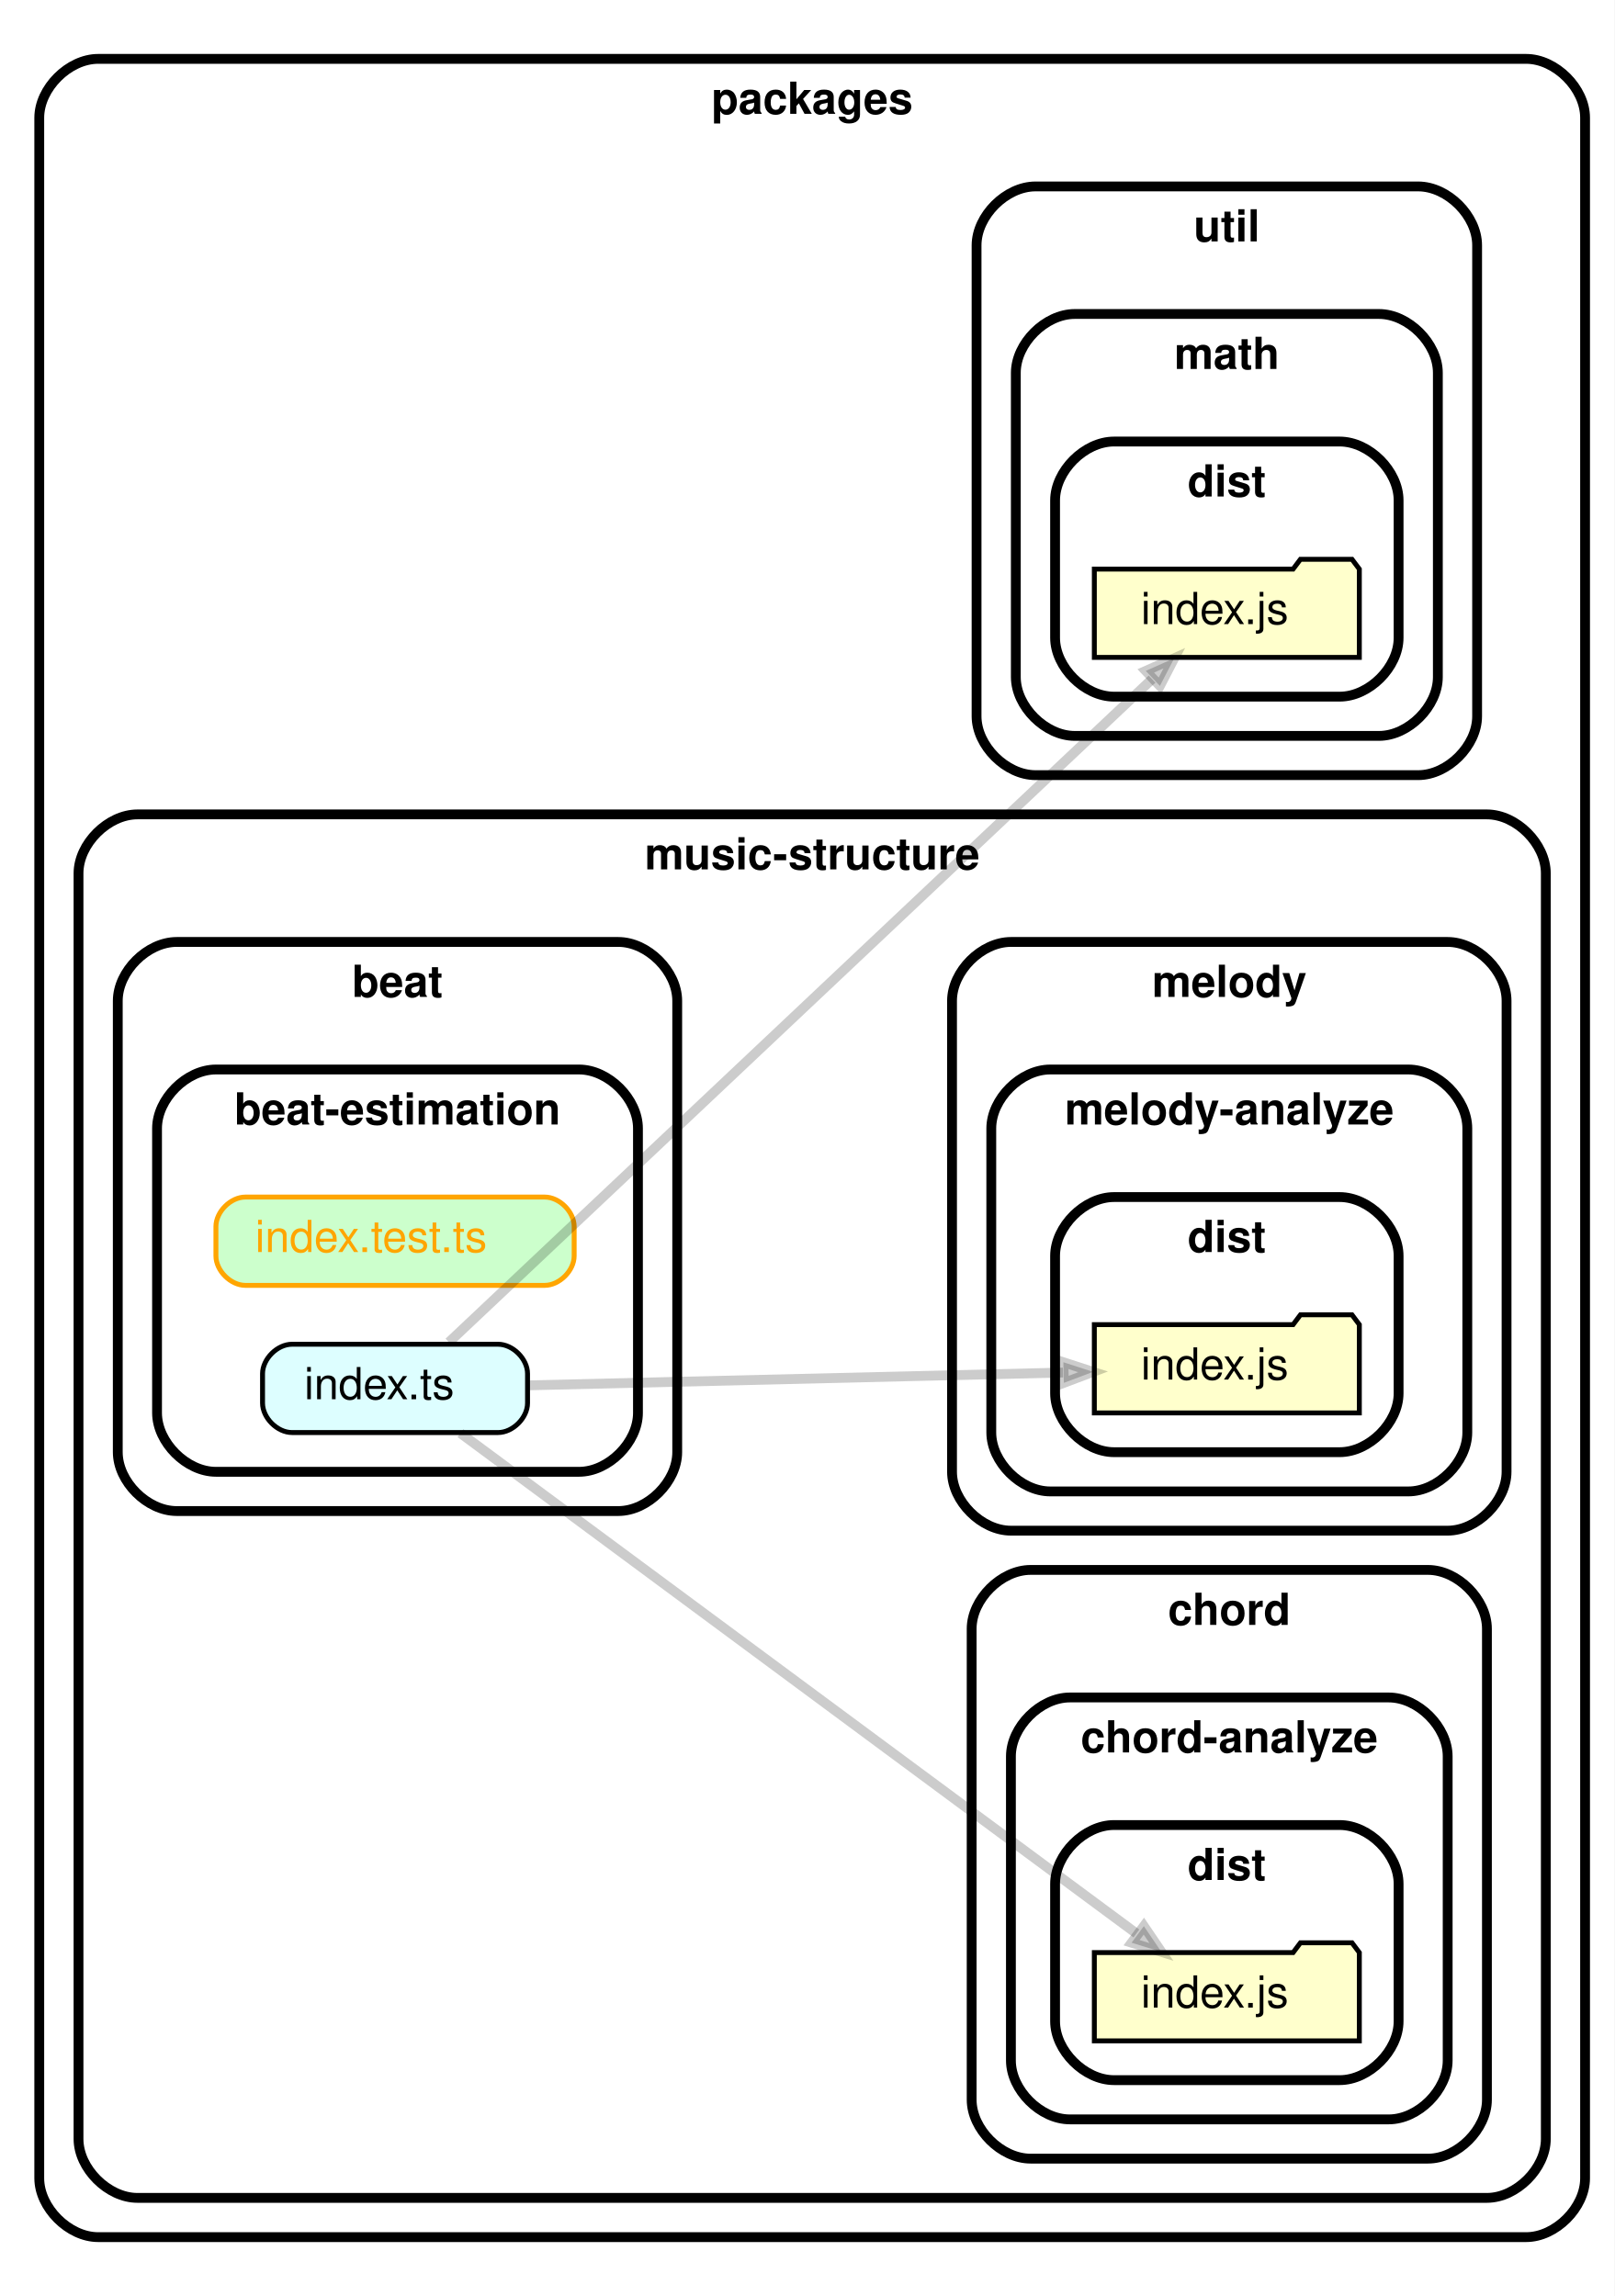
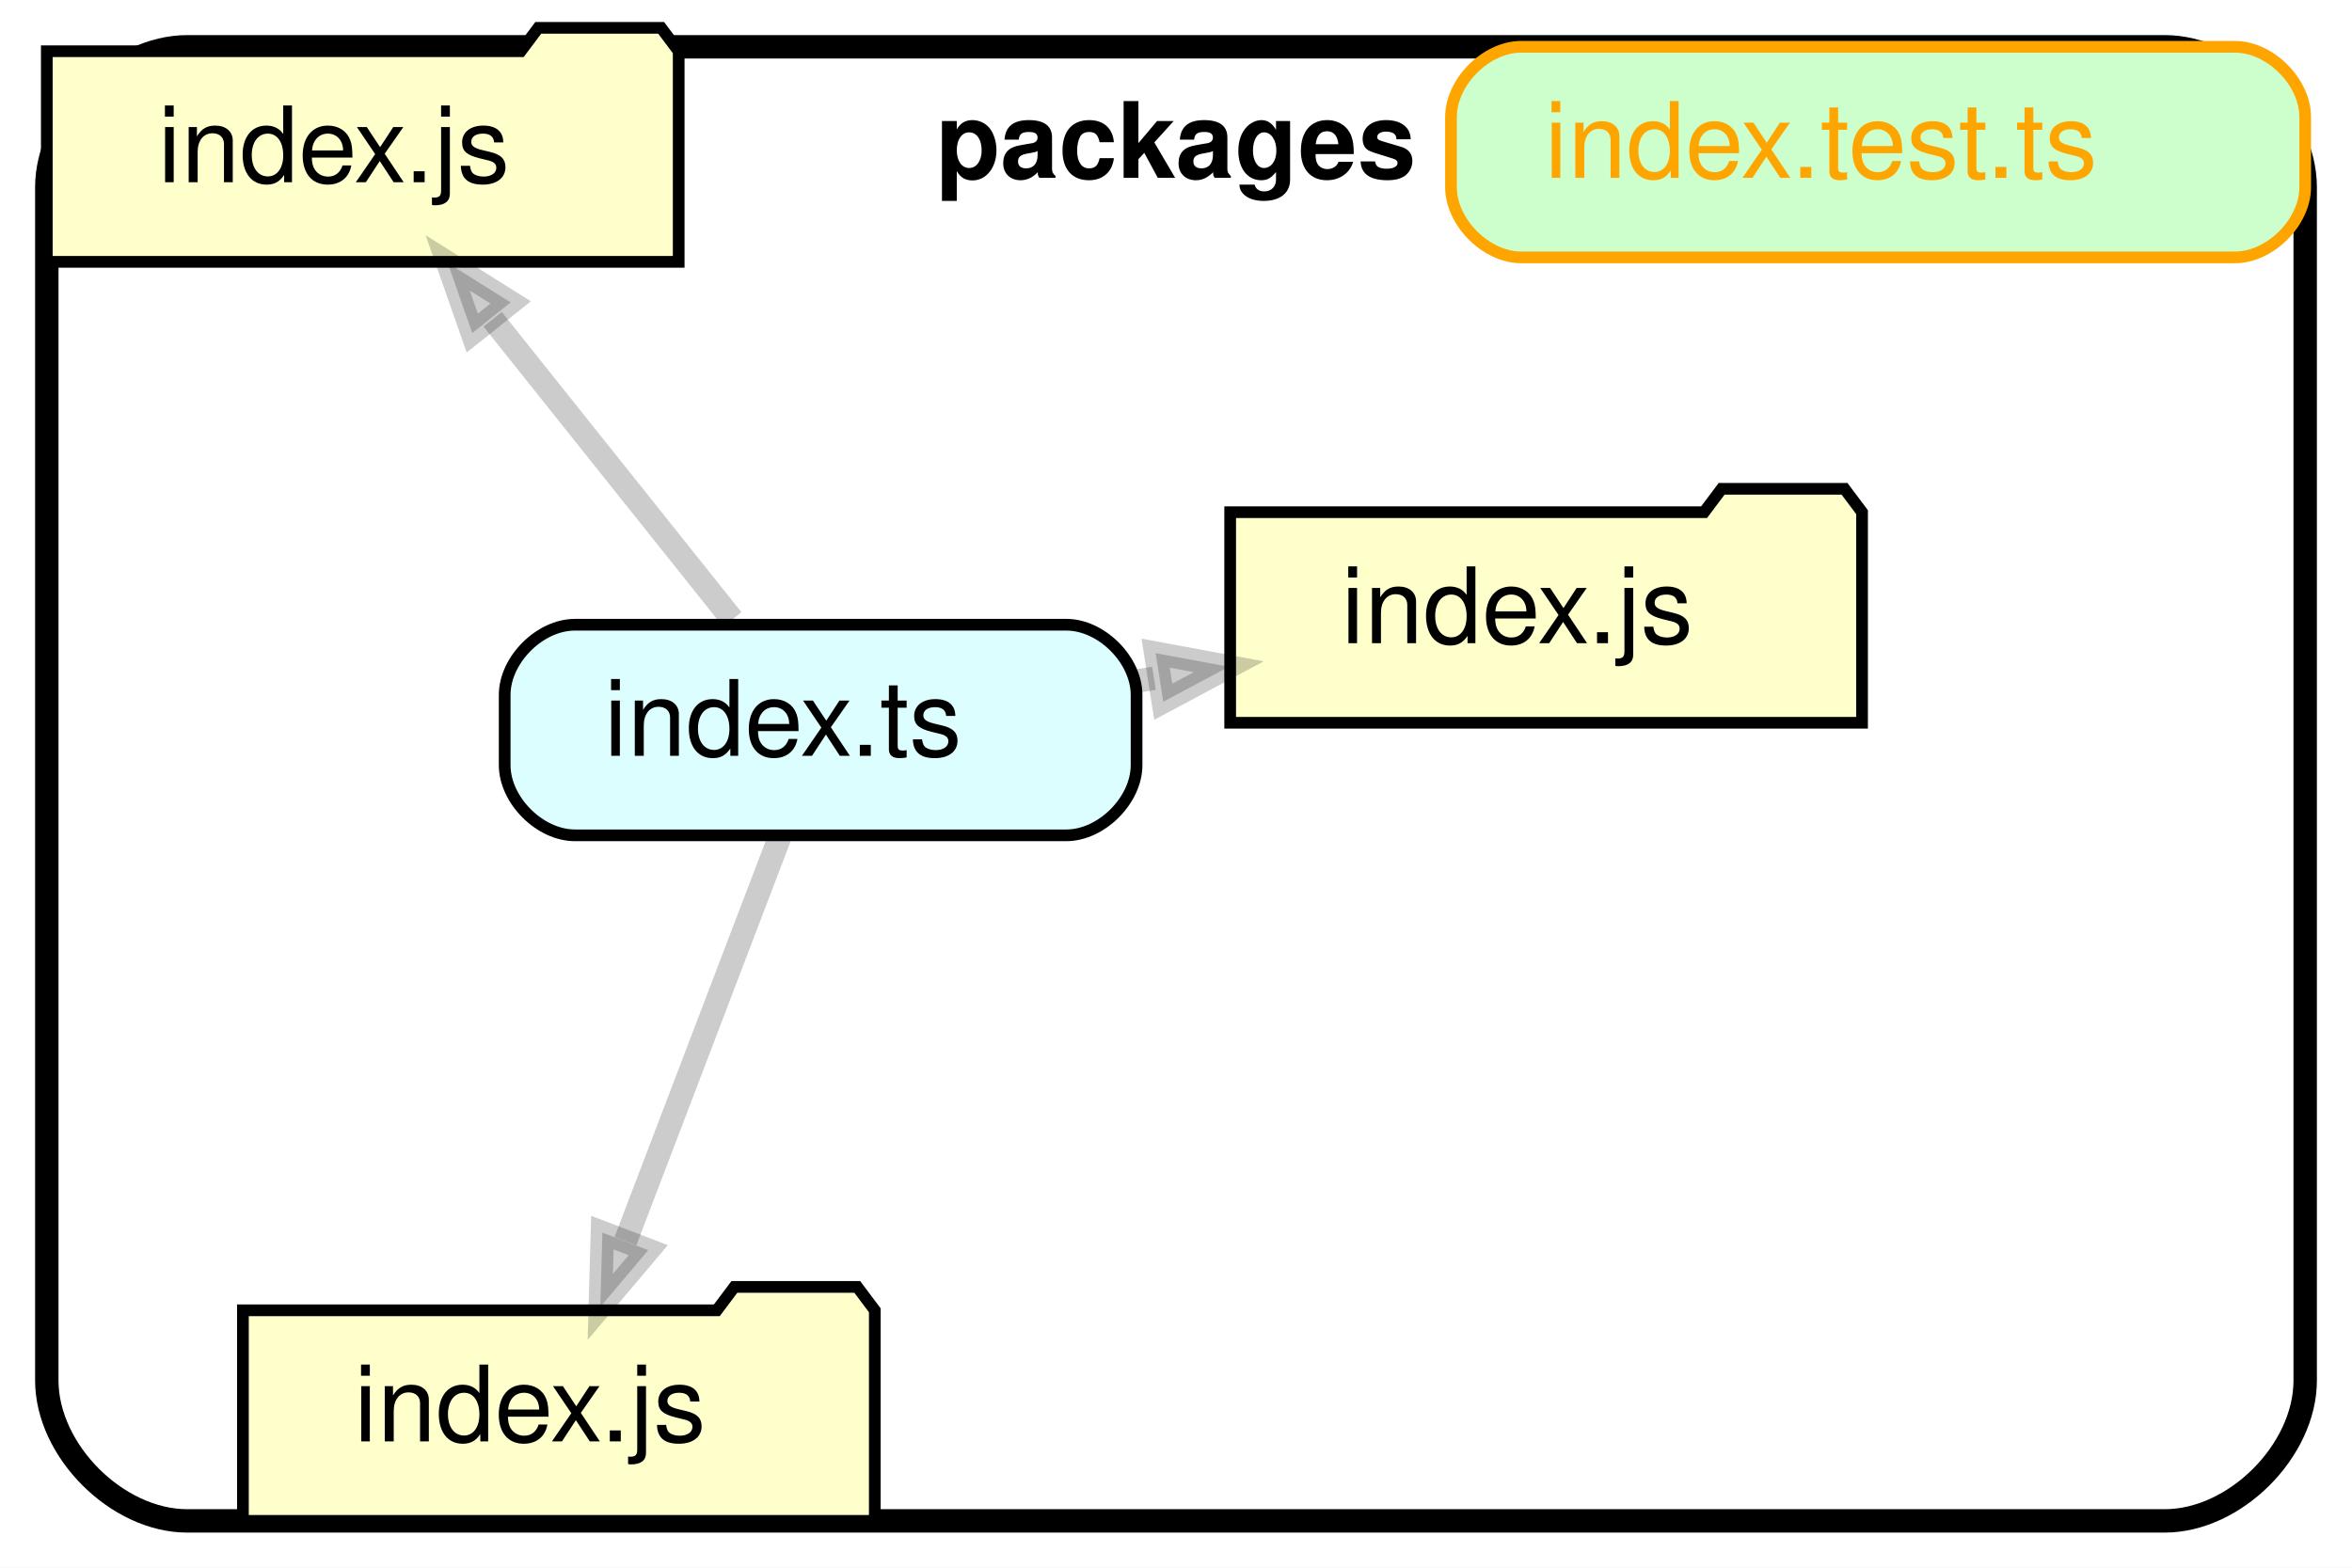
- <svg xmlns="http://www.w3.org/2000/svg" xmlns:xlink="http://www.w3.org/1999/xlink" width="329pt" height="468pt" viewBox="0.00 0.00 329.00 468.00">
-   <g id="graph0" class="graph" transform="scale(1 1) rotate(0) translate(4 464)">
-     <polygon fill="white" stroke="transparent" points="-4,4 -4,-464 325,-464 325,4 -4,4" />
+ <svg xmlns="http://www.w3.org/2000/svg" xmlns:xlink="http://www.w3.org/1999/xlink" width="201pt" height="134pt" viewBox="0.00 0.00 201.00 134.00">
+   <g id="graph0" class="graph" transform="scale(1 1) rotate(0) translate(4 130)">
+     <polygon fill="white" stroke="transparent" points="-4,4 -4,-130 197,-130 197,4 -4,4" />
    <g id="clust1" class="cluster">
-       <path fill="#ffffff" stroke="black" stroke-width="2" d="M16,-8C16,-8 307,-8 307,-8 313,-8 319,-14 319,-20 319,-20 319,-440 319,-440 319,-446 313,-452 307,-452 307,-452 16,-452 16,-452 10,-452 4,-446 4,-440 4,-440 4,-20 4,-20 4,-14 10,-8 16,-8" />
-       <text text-anchor="middle" x="161.5" y="-440.8" font-family="Helvetica,sans-Serif" font-weight="bold" font-size="9.00">packages</text>
-     </g>
-     <g id="clust2" class="cluster">
-       <path fill="#ffffff" stroke="black" stroke-width="2" d="M24,-16C24,-16 299,-16 299,-16 305,-16 311,-22 311,-28 311,-28 311,-286 311,-286 311,-292 305,-298 299,-298 299,-298 24,-298 24,-298 18,-298 12,-292 12,-286 12,-286 12,-28 12,-28 12,-22 18,-16 24,-16" />
-       <text text-anchor="middle" x="161.5" y="-286.8" font-family="Helvetica,sans-Serif" font-weight="bold" font-size="9.00">music-structure</text>
-     </g>
-     <g id="clust3" class="cluster">
-       <path fill="#ffffff" stroke="black" stroke-width="2" d="M32,-156C32,-156 122,-156 122,-156 128,-156 134,-162 134,-168 134,-168 134,-260 134,-260 134,-266 128,-272 122,-272 122,-272 32,-272 32,-272 26,-272 20,-266 20,-260 20,-260 20,-168 20,-168 20,-162 26,-156 32,-156" />
-       <text text-anchor="middle" x="77" y="-260.8" font-family="Helvetica,sans-Serif" font-weight="bold" font-size="9.00">beat</text>
-     </g>
-     <g id="clust4" class="cluster">
-       <path fill="#ffffff" stroke="black" stroke-width="2" d="M40,-164C40,-164 114,-164 114,-164 120,-164 126,-170 126,-176 126,-176 126,-234 126,-234 126,-240 120,-246 114,-246 114,-246 40,-246 40,-246 34,-246 28,-240 28,-234 28,-234 28,-176 28,-176 28,-170 34,-164 40,-164" />
-       <text text-anchor="middle" x="77" y="-234.8" font-family="Helvetica,sans-Serif" font-weight="bold" font-size="9.00">beat-estimation</text>
-     </g>
-     <g id="clust5" class="cluster">
-       <path fill="#ffffff" stroke="black" stroke-width="2" d="M206,-24C206,-24 287,-24 287,-24 293,-24 299,-30 299,-36 299,-36 299,-132 299,-132 299,-138 293,-144 287,-144 287,-144 206,-144 206,-144 200,-144 194,-138 194,-132 194,-132 194,-36 194,-36 194,-30 200,-24 206,-24" />
-       <text text-anchor="middle" x="246.5" y="-132.8" font-family="Helvetica,sans-Serif" font-weight="bold" font-size="9.00">chord</text>
-     </g>
-     <g id="clust6" class="cluster">
-       <path fill="#ffffff" stroke="black" stroke-width="2" d="M214,-32C214,-32 279,-32 279,-32 285,-32 291,-38 291,-44 291,-44 291,-106 291,-106 291,-112 285,-118 279,-118 279,-118 214,-118 214,-118 208,-118 202,-112 202,-106 202,-106 202,-44 202,-44 202,-38 208,-32 214,-32" />
-       <text text-anchor="middle" x="246.5" y="-106.8" font-family="Helvetica,sans-Serif" font-weight="bold" font-size="9.00">chord-analyze</text>
-     </g>
-     <g id="clust7" class="cluster">
-       <path fill="#ffffff" stroke="black" stroke-width="2" d="M223,-40C223,-40 269,-40 269,-40 275,-40 281,-46 281,-52 281,-52 281,-80 281,-80 281,-86 275,-92 269,-92 269,-92 223,-92 223,-92 217,-92 211,-86 211,-80 211,-80 211,-52 211,-52 211,-46 217,-40 223,-40" />
-       <text text-anchor="middle" x="246" y="-80.8" font-family="Helvetica,sans-Serif" font-weight="bold" font-size="9.00">dist</text>
-     </g>
-     <g id="clust8" class="cluster">
-       <path fill="#ffffff" stroke="black" stroke-width="2" d="M202,-152C202,-152 291,-152 291,-152 297,-152 303,-158 303,-164 303,-164 303,-260 303,-260 303,-266 297,-272 291,-272 291,-272 202,-272 202,-272 196,-272 190,-266 190,-260 190,-260 190,-164 190,-164 190,-158 196,-152 202,-152" />
-       <text text-anchor="middle" x="246.5" y="-260.8" font-family="Helvetica,sans-Serif" font-weight="bold" font-size="9.00">melody</text>
-     </g>
-     <g id="clust9" class="cluster">
-       <path fill="#ffffff" stroke="black" stroke-width="2" d="M210,-160C210,-160 283,-160 283,-160 289,-160 295,-166 295,-172 295,-172 295,-234 295,-234 295,-240 289,-246 283,-246 283,-246 210,-246 210,-246 204,-246 198,-240 198,-234 198,-234 198,-172 198,-172 198,-166 204,-160 210,-160" />
-       <text text-anchor="middle" x="246.5" y="-234.8" font-family="Helvetica,sans-Serif" font-weight="bold" font-size="9.00">melody-analyze</text>
-     </g>
-     <g id="clust10" class="cluster">
-       <path fill="#ffffff" stroke="black" stroke-width="2" d="M223,-168C223,-168 269,-168 269,-168 275,-168 281,-174 281,-180 281,-180 281,-208 281,-208 281,-214 275,-220 269,-220 269,-220 223,-220 223,-220 217,-220 211,-214 211,-208 211,-208 211,-180 211,-180 211,-174 217,-168 223,-168" />
-       <text text-anchor="middle" x="246" y="-208.8" font-family="Helvetica,sans-Serif" font-weight="bold" font-size="9.00">dist</text>
-     </g>
-     <g id="clust11" class="cluster">
-       <path fill="#ffffff" stroke="black" stroke-width="2" d="M207,-306C207,-306 285,-306 285,-306 291,-306 297,-312 297,-318 297,-318 297,-414 297,-414 297,-420 291,-426 285,-426 285,-426 207,-426 207,-426 201,-426 195,-420 195,-414 195,-414 195,-318 195,-318 195,-312 201,-306 207,-306" />
-       <text text-anchor="middle" x="246" y="-414.8" font-family="Helvetica,sans-Serif" font-weight="bold" font-size="9.00">util</text>
-     </g>
-     <g id="clust12" class="cluster">
-       <path fill="#ffffff" stroke="black" stroke-width="2" d="M215,-314C215,-314 277,-314 277,-314 283,-314 289,-320 289,-326 289,-326 289,-388 289,-388 289,-394 283,-400 277,-400 277,-400 215,-400 215,-400 209,-400 203,-394 203,-388 203,-388 203,-326 203,-326 203,-320 209,-314 215,-314" />
-       <text text-anchor="middle" x="246" y="-388.8" font-family="Helvetica,sans-Serif" font-weight="bold" font-size="9.00">math</text>
-     </g>
-     <g id="clust13" class="cluster">
-       <path fill="#ffffff" stroke="black" stroke-width="2" d="M223,-322C223,-322 269,-322 269,-322 275,-322 281,-328 281,-334 281,-334 281,-362 281,-362 281,-368 275,-374 269,-374 269,-374 223,-374 223,-374 217,-374 211,-368 211,-362 211,-362 211,-334 211,-334 211,-328 217,-322 223,-322" />
-       <text text-anchor="middle" x="246" y="-362.8" font-family="Helvetica,sans-Serif" font-weight="bold" font-size="9.00">dist</text>
+       <path fill="#ffffff" stroke="black" stroke-width="2" d="M12,0C12,0 181,0 181,0 187,0 193,-6 193,-12 193,-12 193,-114 193,-114 193,-120 187,-126 181,-126 181,-126 12,-126 12,-126 6,-126 0,-120 0,-114 0,-114 0,-12 0,-12 0,-6 6,0 12,0" />
+       <text text-anchor="middle" x="96.5" y="-114.8" font-family="Helvetica,sans-Serif" font-weight="bold" font-size="9.00">packages</text>
    </g>
    <g id="node1" class="node">
      <g id="a_node1">
        <a xlink:href="packages/music-structure/beat/beat-estimation/index.test.ts" xlink:title="no-orphans">
-           <path fill="#ccffcc" stroke="orange" d="M107,-220C107,-220 46,-220 46,-220 43,-220 40,-217 40,-214 40,-214 40,-208 40,-208 40,-205 43,-202 46,-202 46,-202 107,-202 107,-202 110,-202 113,-205 113,-208 113,-208 113,-214 113,-214 113,-217 110,-220 107,-220" />
-           <text text-anchor="start" x="48" y="-208.8" font-family="Helvetica,sans-Serif" font-size="9.00" fill="orange">index.test.ts</text>
+           <path fill="#ccffcc" stroke="orange" d="M187,-126C187,-126 126,-126 126,-126 123,-126 120,-123 120,-120 120,-120 120,-114 120,-114 120,-111 123,-108 126,-108 126,-108 187,-108 187,-108 190,-108 193,-111 193,-114 193,-114 193,-120 193,-120 193,-123 190,-126 187,-126" />
+           <text text-anchor="start" x="128" y="-114.8" font-family="Helvetica,sans-Serif" font-size="9.00" fill="orange">index.test.ts</text>
        </a>
      </g>
    </g>
    <g id="node2" class="node">
      <g id="a_node2">
        <a xlink:href="packages/music-structure/beat/beat-estimation/index.ts" xlink:title="index.ts">
-           <path fill="#ddfeff" stroke="black" d="M97.5,-190C97.5,-190 55.5,-190 55.5,-190 52.5,-190 49.5,-187 49.5,-184 49.5,-184 49.5,-178 49.5,-178 49.5,-175 52.5,-172 55.5,-172 55.5,-172 97.5,-172 97.5,-172 100.5,-172 103.5,-175 103.5,-178 103.5,-178 103.5,-184 103.5,-184 103.5,-187 100.5,-190 97.5,-190" />
-           <text text-anchor="start" x="58" y="-178.8" font-family="Helvetica,sans-Serif" font-size="9.00">index.ts</text>
+           <path fill="#ddfeff" stroke="black" d="M87.13,-76.6C87.13,-76.6 45.13,-76.6 45.13,-76.6 42.13,-76.6 39.13,-73.6 39.13,-70.6 39.13,-70.6 39.13,-64.6 39.13,-64.6 39.13,-61.6 42.13,-58.6 45.13,-58.6 45.13,-58.6 87.13,-58.6 87.13,-58.6 90.13,-58.6 93.13,-61.6 93.13,-64.6 93.13,-64.6 93.13,-70.6 93.13,-70.6 93.13,-73.6 90.13,-76.6 87.13,-76.6" />
+           <text text-anchor="start" x="47.63" y="-65.4" font-family="Helvetica,sans-Serif" font-size="9.00">index.ts</text>
        </a>
      </g>
    </g>
    <g id="node3" class="node">
      <g id="a_node3">
        <a xlink:href="packages/music-structure/chord/chord-analyze/dist/index.js" xlink:title="index.js">
-           <polygon fill="#ffffcc" stroke="black" points="273,-66 271.5,-68 261,-68 259.5,-66 219,-66 219,-48 273,-48 273,-66" />
-           <text text-anchor="start" x="228.5" y="-54.8" font-family="Helvetica,sans-Serif" font-size="9.00">index.js</text>
+           <polygon fill="#ffffcc" stroke="black" points="155.13,-86.22 153.63,-88.22 143.13,-88.22 141.63,-86.22 101.13,-86.22 101.13,-68.22 155.13,-68.22 155.13,-86.22" />
+           <text text-anchor="start" x="110.63" y="-75.02" font-family="Helvetica,sans-Serif" font-size="9.00">index.js</text>
        </a>
      </g>
    </g>
    <g id="edge1" class="edge">
-       <path fill="none" stroke="#000000" stroke-width="2" stroke-opacity="0.2" d="M89.82,-171.88C119.22,-150.12 193.58,-95.06 227.57,-69.9" />
-       <polygon fill="#000000" fill-opacity="0.2" stroke="#000000" stroke-width="2" stroke-opacity="0.2" points="229.09,-71.39 232.67,-66.13 226.59,-68.01 229.09,-71.39" />
+       <path fill="none" stroke="#000000" stroke-width="2" stroke-opacity="0.2" d="M93.14,-71.79C93.63,-71.87 94.12,-71.94 94.62,-72.02" />
+       <polygon fill="#000000" fill-opacity="0.2" stroke="#000000" stroke-width="2" stroke-opacity="0.2" points="94.76,-74.17 101.01,-73.01 95.41,-70.02 94.76,-74.17" />
    </g>
    <g id="node4" class="node">
      <g id="a_node4">
        <a xlink:href="packages/util/math/dist/index.js" xlink:title="index.js">
-           <polygon fill="#ffffcc" stroke="black" points="273,-348 271.5,-350 261,-350 259.5,-348 219,-348 219,-330 273,-330 273,-348" />
-           <text text-anchor="start" x="228.5" y="-336.8" font-family="Helvetica,sans-Serif" font-size="9.00">index.js</text>
+           <polygon fill="#ffffcc" stroke="black" points="70.76,-18 69.26,-20 58.76,-20 57.26,-18 16.76,-18 16.76,0 70.76,0 70.76,-18" />
+           <text text-anchor="start" x="26.26" y="-6.8" font-family="Helvetica,sans-Serif" font-size="9.00">index.js</text>
        </a>
      </g>
    </g>
    <g id="edge2" class="edge">
-       <path fill="none" stroke="#000000" stroke-width="2" stroke-opacity="0.2" d="M87.48,-190.41C115.94,-217.26 197.61,-294.3 230.76,-325.57" />
-       <polygon fill="#000000" fill-opacity="0.2" stroke="#000000" stroke-width="2" stroke-opacity="0.2" points="229.48,-327.25 235.29,-329.84 232.36,-324.19 229.48,-327.25" />
+       <path fill="none" stroke="#000000" stroke-width="2" stroke-opacity="0.2" d="M62.63,-58.44C59.11,-49.21 53.61,-34.8 49.45,-23.91" />
+       <polygon fill="#000000" fill-opacity="0.2" stroke="#000000" stroke-width="2" stroke-opacity="0.2" points="51.4,-23.14 47.3,-18.29 47.48,-24.64 51.4,-23.14" />
    </g>
    <g id="node5" class="node">
      <g id="a_node5">
        <a xlink:href="packages/music-structure/melody/melody-analyze/dist/index.js" xlink:title="index.js">
-           <polygon fill="#ffffcc" stroke="black" points="273,-194 271.5,-196 261,-196 259.5,-194 219,-194 219,-176 273,-176 273,-194" />
-           <text text-anchor="start" x="228.5" y="-182.8" font-family="Helvetica,sans-Serif" font-size="9.00">index.js</text>
+           <polygon fill="#ffffcc" stroke="black" points="54,-125.62 52.5,-127.62 42,-127.62 40.5,-125.62 0,-125.62 0,-107.62 54,-107.62 54,-125.62" />
+           <text text-anchor="start" x="9.5" y="-114.42" font-family="Helvetica,sans-Serif" font-size="9.00">index.js</text>
        </a>
      </g>
    </g>
    <g id="edge3" class="edge">
-       <path fill="none" stroke="#000000" stroke-width="2" stroke-opacity="0.2" d="M103.67,-181.62C133.09,-182.33 180.87,-183.47 212.61,-184.23" />
-       <polygon fill="#000000" fill-opacity="0.2" stroke="#000000" stroke-width="2" stroke-opacity="0.2" points="212.69,-186.33 218.74,-184.37 212.79,-182.13 212.69,-186.33" />
+       <path fill="none" stroke="#000000" stroke-width="2" stroke-opacity="0.2" d="M58.58,-77.05C52.77,-84.33 44.65,-94.51 38.1,-102.71" />
+       <polygon fill="#000000" fill-opacity="0.2" stroke="#000000" stroke-width="2" stroke-opacity="0.2" points="36.36,-101.53 34.26,-107.53 39.64,-104.15 36.36,-101.53" />
    </g>
  </g>
</svg>
